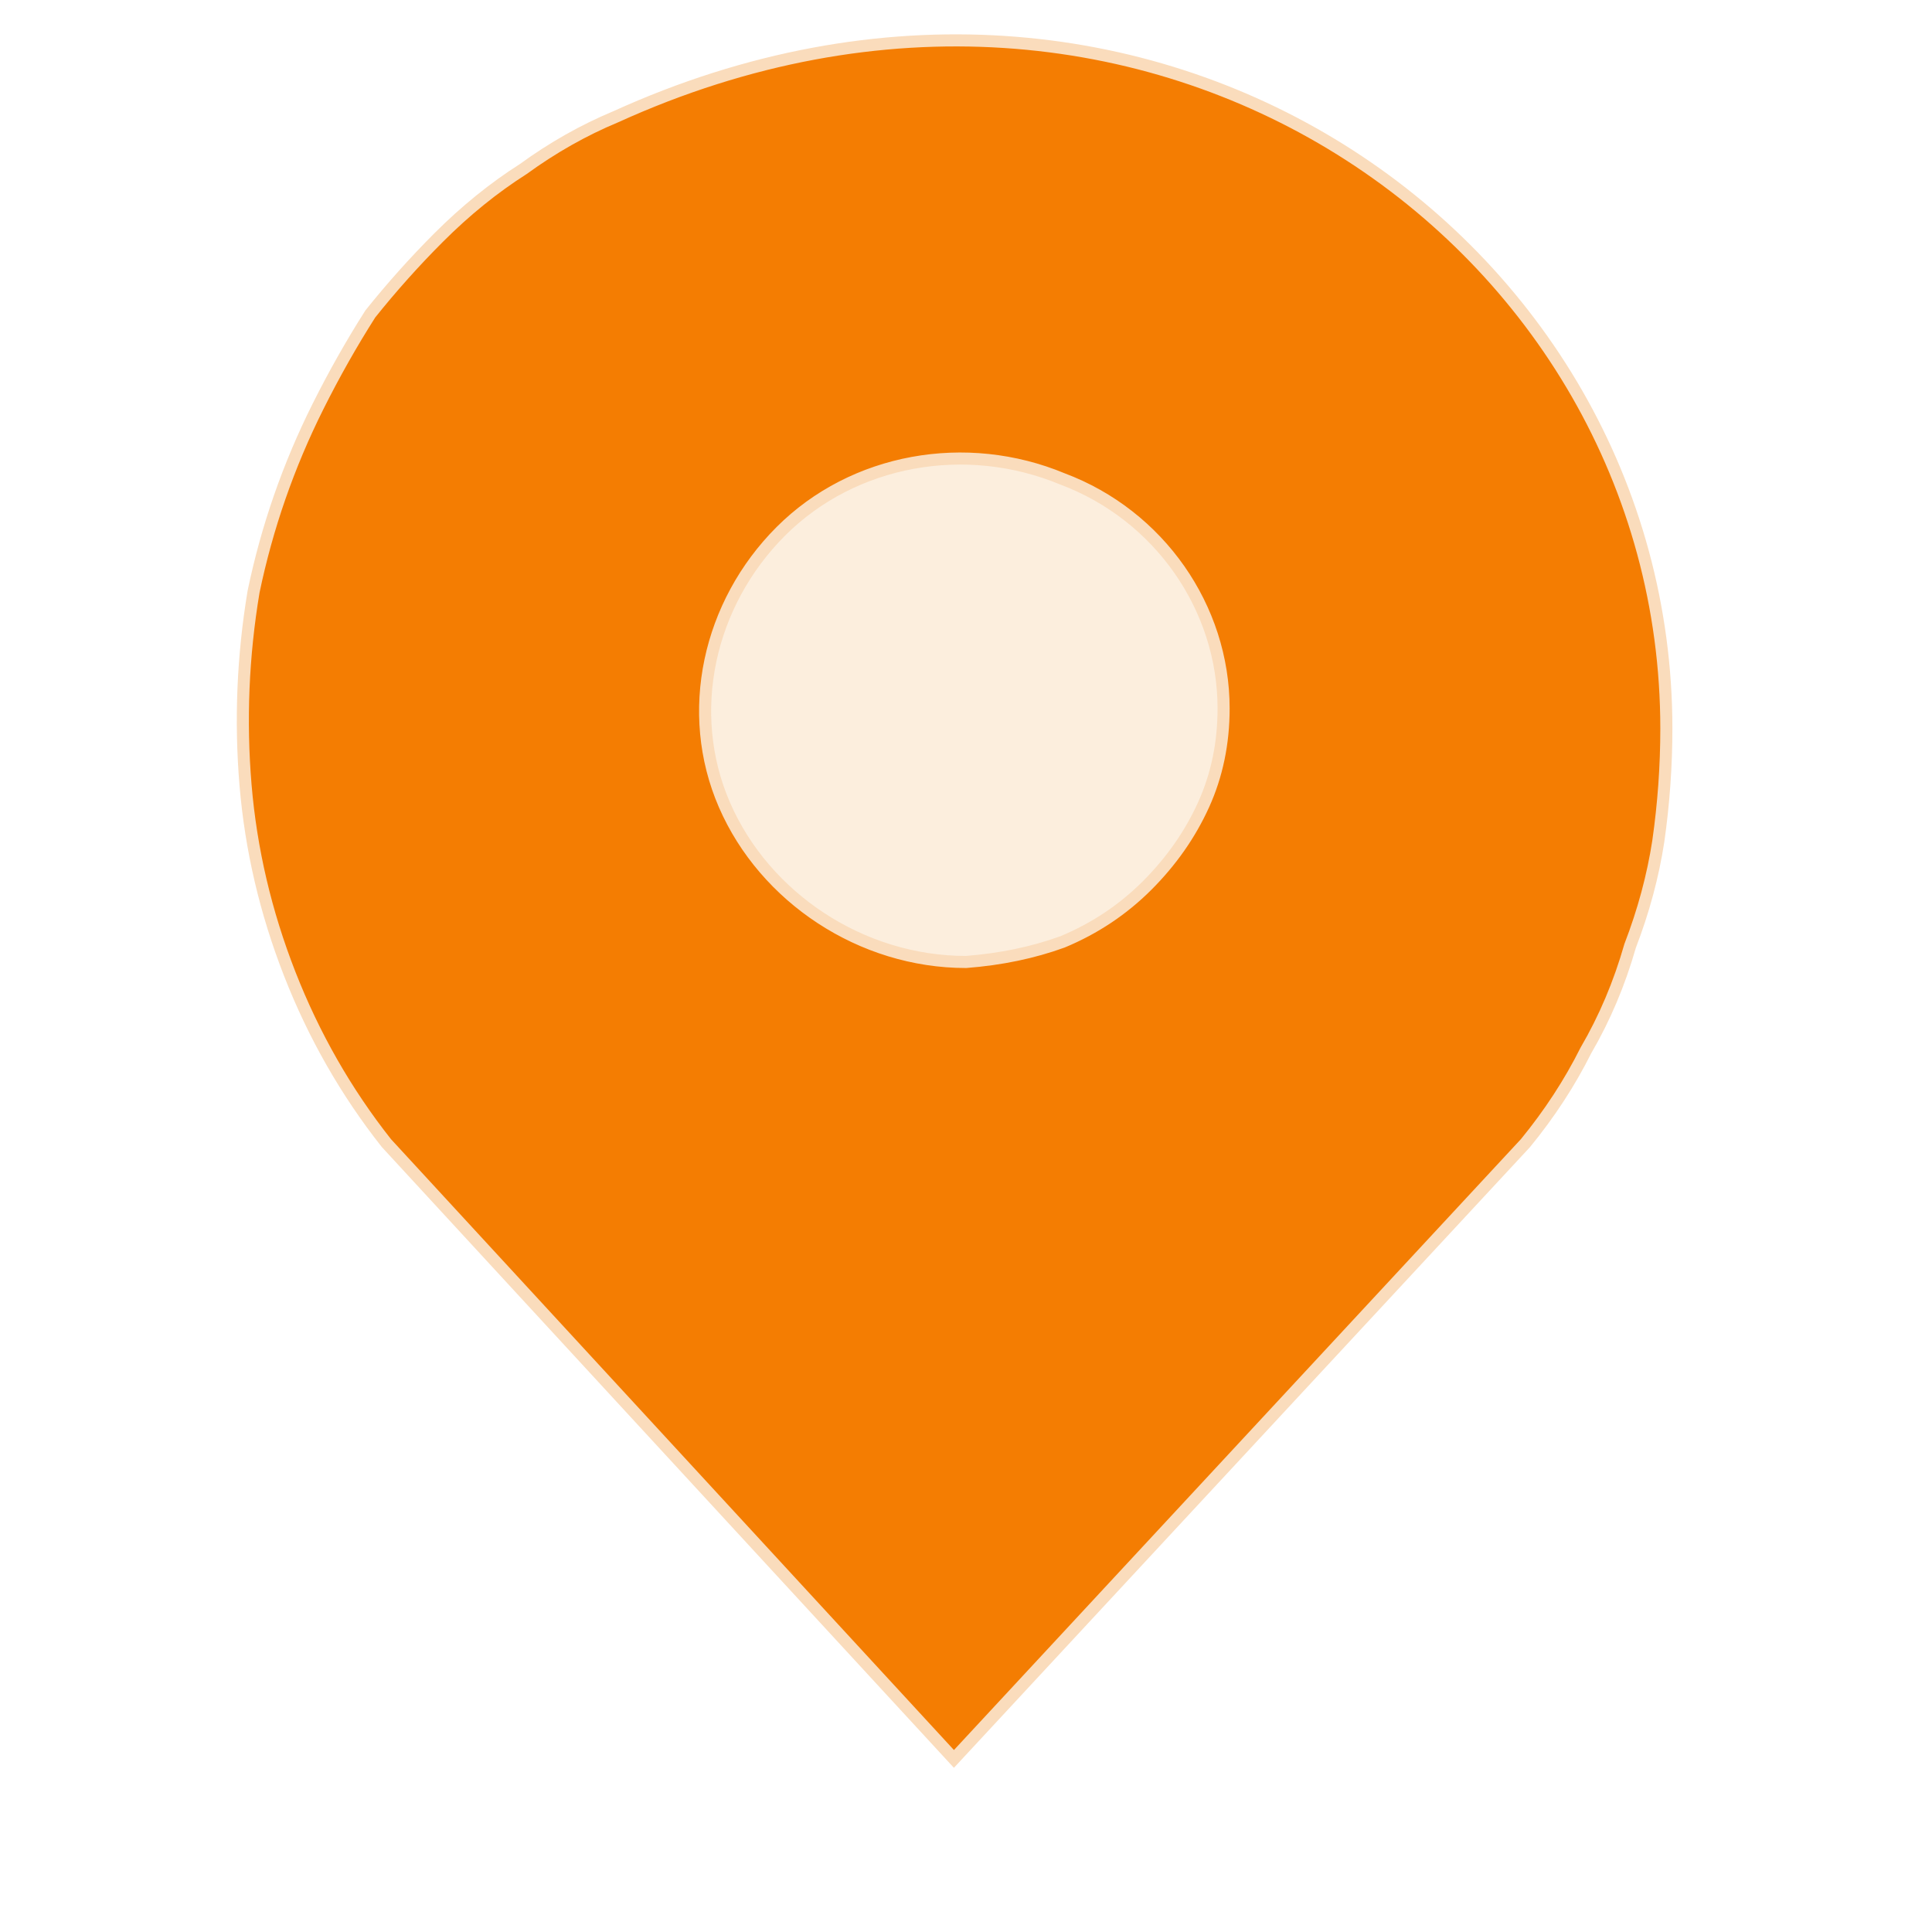
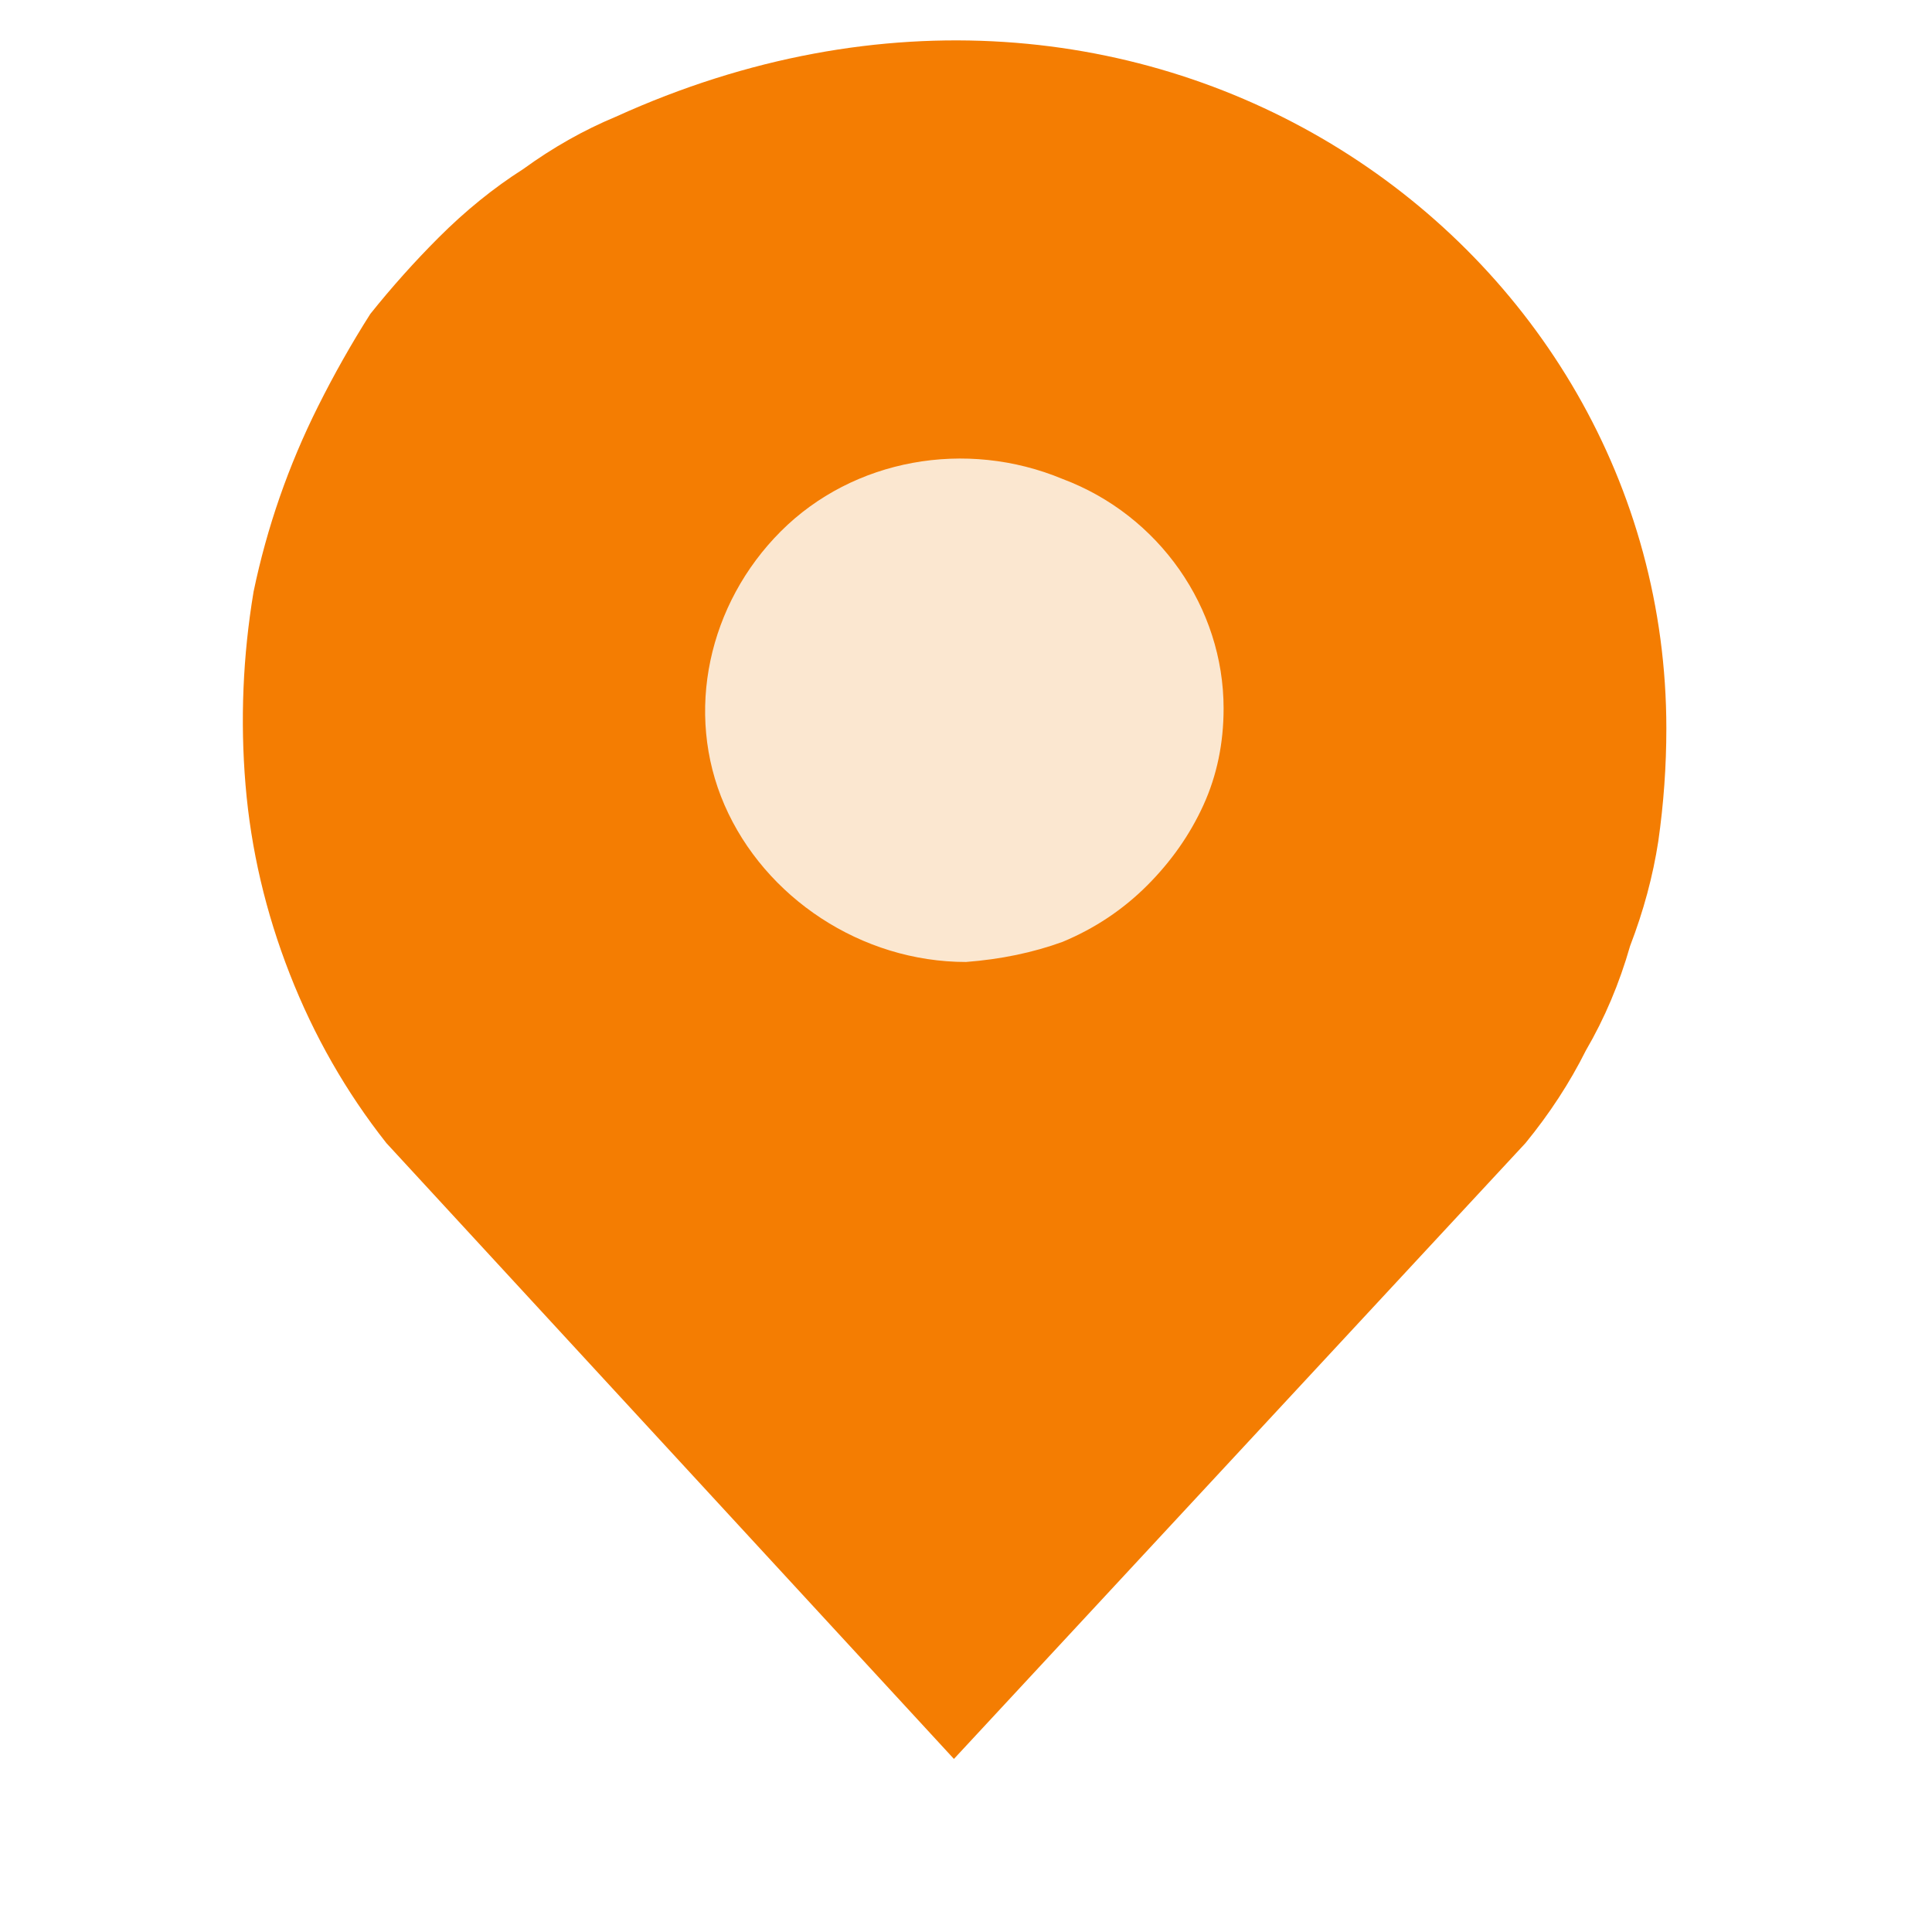
<svg xmlns="http://www.w3.org/2000/svg" version="1.2" viewBox="0 0 48 48" width="48" height="48">
  <defs>
    <filter x="-50%" y="-50%" width="200%" height="200%" id="f1">
      <feDropShadow dx="-1.8369701987210297e-16" dy="3" stdDeviation="0.417" flood-color="#000000" flood-opacity=".1" />
    </filter>
  </defs>
  <style>
		.s0 { opacity: .5;display: none;fill: #0097a7 } 
		.s1 { opacity: .5;display: none;fill: #c3ebf2 } 
- 		.s2 { opacity: .5;fill: #faddbc } 
+ 		.s2 { opacity: .7;fill: #faddbc } 
		.s3 { display: none;fill: #8bdae6;stroke: #0097a7;stroke-miterlimit:100;stroke-width: .5 } 
- 		.s4 { display: none;fill: #0097a7;stroke: #c3ebf2;stroke-miterlimit:100;stroke-width: .3 } 
- 		.s5 { fill: #f47d02;stroke: #fadcbc;stroke-miterlimit:100;stroke-width: .3 } 
+ 		.s4 { display: none;fill: #0097a7;stroke: #c3ebf2;stroke-miterlimit:100;stroke-width: 0 } 
+ 		.s5 { fill: #f47d02;stroke: #fadcbc;stroke-miterlimit:100;stroke-width: 0 } 
		.s6 { display: none;filter: url(#f1);fill: none } 
	</style>
  <path fill-rule="evenodd" class="s0" d="m23.7 29.5c-6.1 0-11.1-4.9-11.1-10.9 0-6.1 5-11 11.1-11 6.2 0 11.2 4.9 11.2 11 0 6-5 10.9-11.2 10.9z" />
  <path id="Layer copy 2" fill-rule="evenodd" class="s1" d="m23.7 29.5c-6.1 0-11.1-4.9-11.1-10.9 0-6.1 5-11 11.1-11 6.2 0 11.2 4.9 11.2 11 0 6-5 10.9-11.2 10.9z" />
  <path id="Layer copy 4" fill-rule="evenodd" class="s2" d="m23.7 29.5c-6.1 0-11.1-4.9-11.1-10.9 0-6.1 5-11 11.1-11 6.2 0 11.2 4.9 11.2 11 0 6-5 10.9-11.2 10.9z" />
  <path fill-rule="evenodd" class="s3" d="m41.4 18.1q0 1.4-0.2 2.8-0.2 1.3-0.7 2.6-0.4 1.4-1.1 2.6-0.6 1.2-1.5 2.3l-14.2 15.3-14.1-15.3q-1.5-1.9-2.4-4.2-0.9-2.3-1.1-4.7-0.2-2.4 0.2-4.8 0.5-2.4 1.6-4.6 0.6-1.2 1.3-2.3 0.8-1 1.7-1.9 1-1 2.1-1.7 1.1-0.8 2.3-1.3c13.2-6 26.1 3.1 26.1 15.2zm-15 5.3q1.2-0.5 2.1-1.4 0.9-0.9 1.4-2 0.5-1.1 0.5-2.4c0-2.5-1.6-4.8-4-5.7-2.4-1-5.2-0.5-7 1.3-1.8 1.8-2.4 4.5-1.4 6.8 1 2.3 3.4 3.9 6 3.9q1.3-0.1 2.4-0.5z" />
  <path id="Layer copy" fill-rule="evenodd" class="s4" d="m41.4 18.1q0 1.4-0.2 2.8-0.2 1.3-0.7 2.6-0.4 1.4-1.1 2.6-0.6 1.2-1.5 2.3l-14.2 15.3-14.1-15.3q-1.5-1.9-2.4-4.2-0.9-2.3-1.1-4.7-0.2-2.4 0.2-4.8 0.5-2.4 1.6-4.6 0.6-1.2 1.3-2.3 0.8-1 1.7-1.9 1-1 2.1-1.7 1.1-0.8 2.3-1.3c13.2-6 26.1 3.1 26.1 15.2zm-15 5.3q1.2-0.5 2.1-1.4 0.9-0.9 1.4-2 0.5-1.1 0.5-2.4c0-2.5-1.6-4.8-4-5.7-2.4-1-5.2-0.5-7 1.3-1.8 1.8-2.4 4.5-1.4 6.8 1 2.3 3.4 3.9 6 3.9q1.3-0.1 2.4-0.5z" />
  <path id="Layer copy 3" fill-rule="evenodd" class="s5" d="m41.4 18.1q0 1.4-0.2 2.8-0.2 1.3-0.7 2.6-0.4 1.4-1.1 2.6-0.6 1.2-1.5 2.3l-14.2 15.3-14.1-15.3q-1.5-1.9-2.4-4.2-0.9-2.3-1.1-4.7-0.2-2.4 0.2-4.8 0.5-2.4 1.6-4.6 0.6-1.2 1.3-2.3 0.8-1 1.7-1.9 1-1 2.1-1.7 1.1-0.8 2.3-1.3c13.2-6 26.1 3.1 26.1 15.2zm-15 5.3q1.2-0.5 2.1-1.4 0.9-0.9 1.4-2 0.5-1.1 0.5-2.4c0-2.5-1.6-4.8-4-5.7-2.4-1-5.2-0.5-7 1.3-1.8 1.8-2.4 4.5-1.4 6.8 1 2.3 3.4 3.9 6 3.9q1.3-0.1 2.4-0.5z" />
  <path id="Layer copy 5" fill-rule="evenodd" class="s6" d="m41.4 18.1q0 1.4-0.2 2.8-0.2 1.3-0.7 2.6-0.4 1.4-1.1 2.6-0.6 1.2-1.5 2.3l-14.2 15.3-14.1-15.3q-1.5-1.9-2.4-4.2-0.9-2.3-1.1-4.7-0.2-2.4 0.2-4.8 0.5-2.4 1.6-4.6 0.6-1.2 1.3-2.3 0.8-1 1.7-1.9 1-1 2.1-1.7 1.1-0.8 2.3-1.3c13.2-6 26.1 3.1 26.1 15.2zm-15 5.3q1.2-0.5 2.1-1.4 0.9-0.9 1.4-2 0.5-1.1 0.5-2.4c0-2.5-1.6-4.8-4-5.7-2.4-1-5.2-0.5-7 1.3-1.8 1.8-2.4 4.5-1.4 6.8 1 2.3 3.4 3.9 6 3.9q1.3-0.1 2.4-0.5z" />
</svg>
